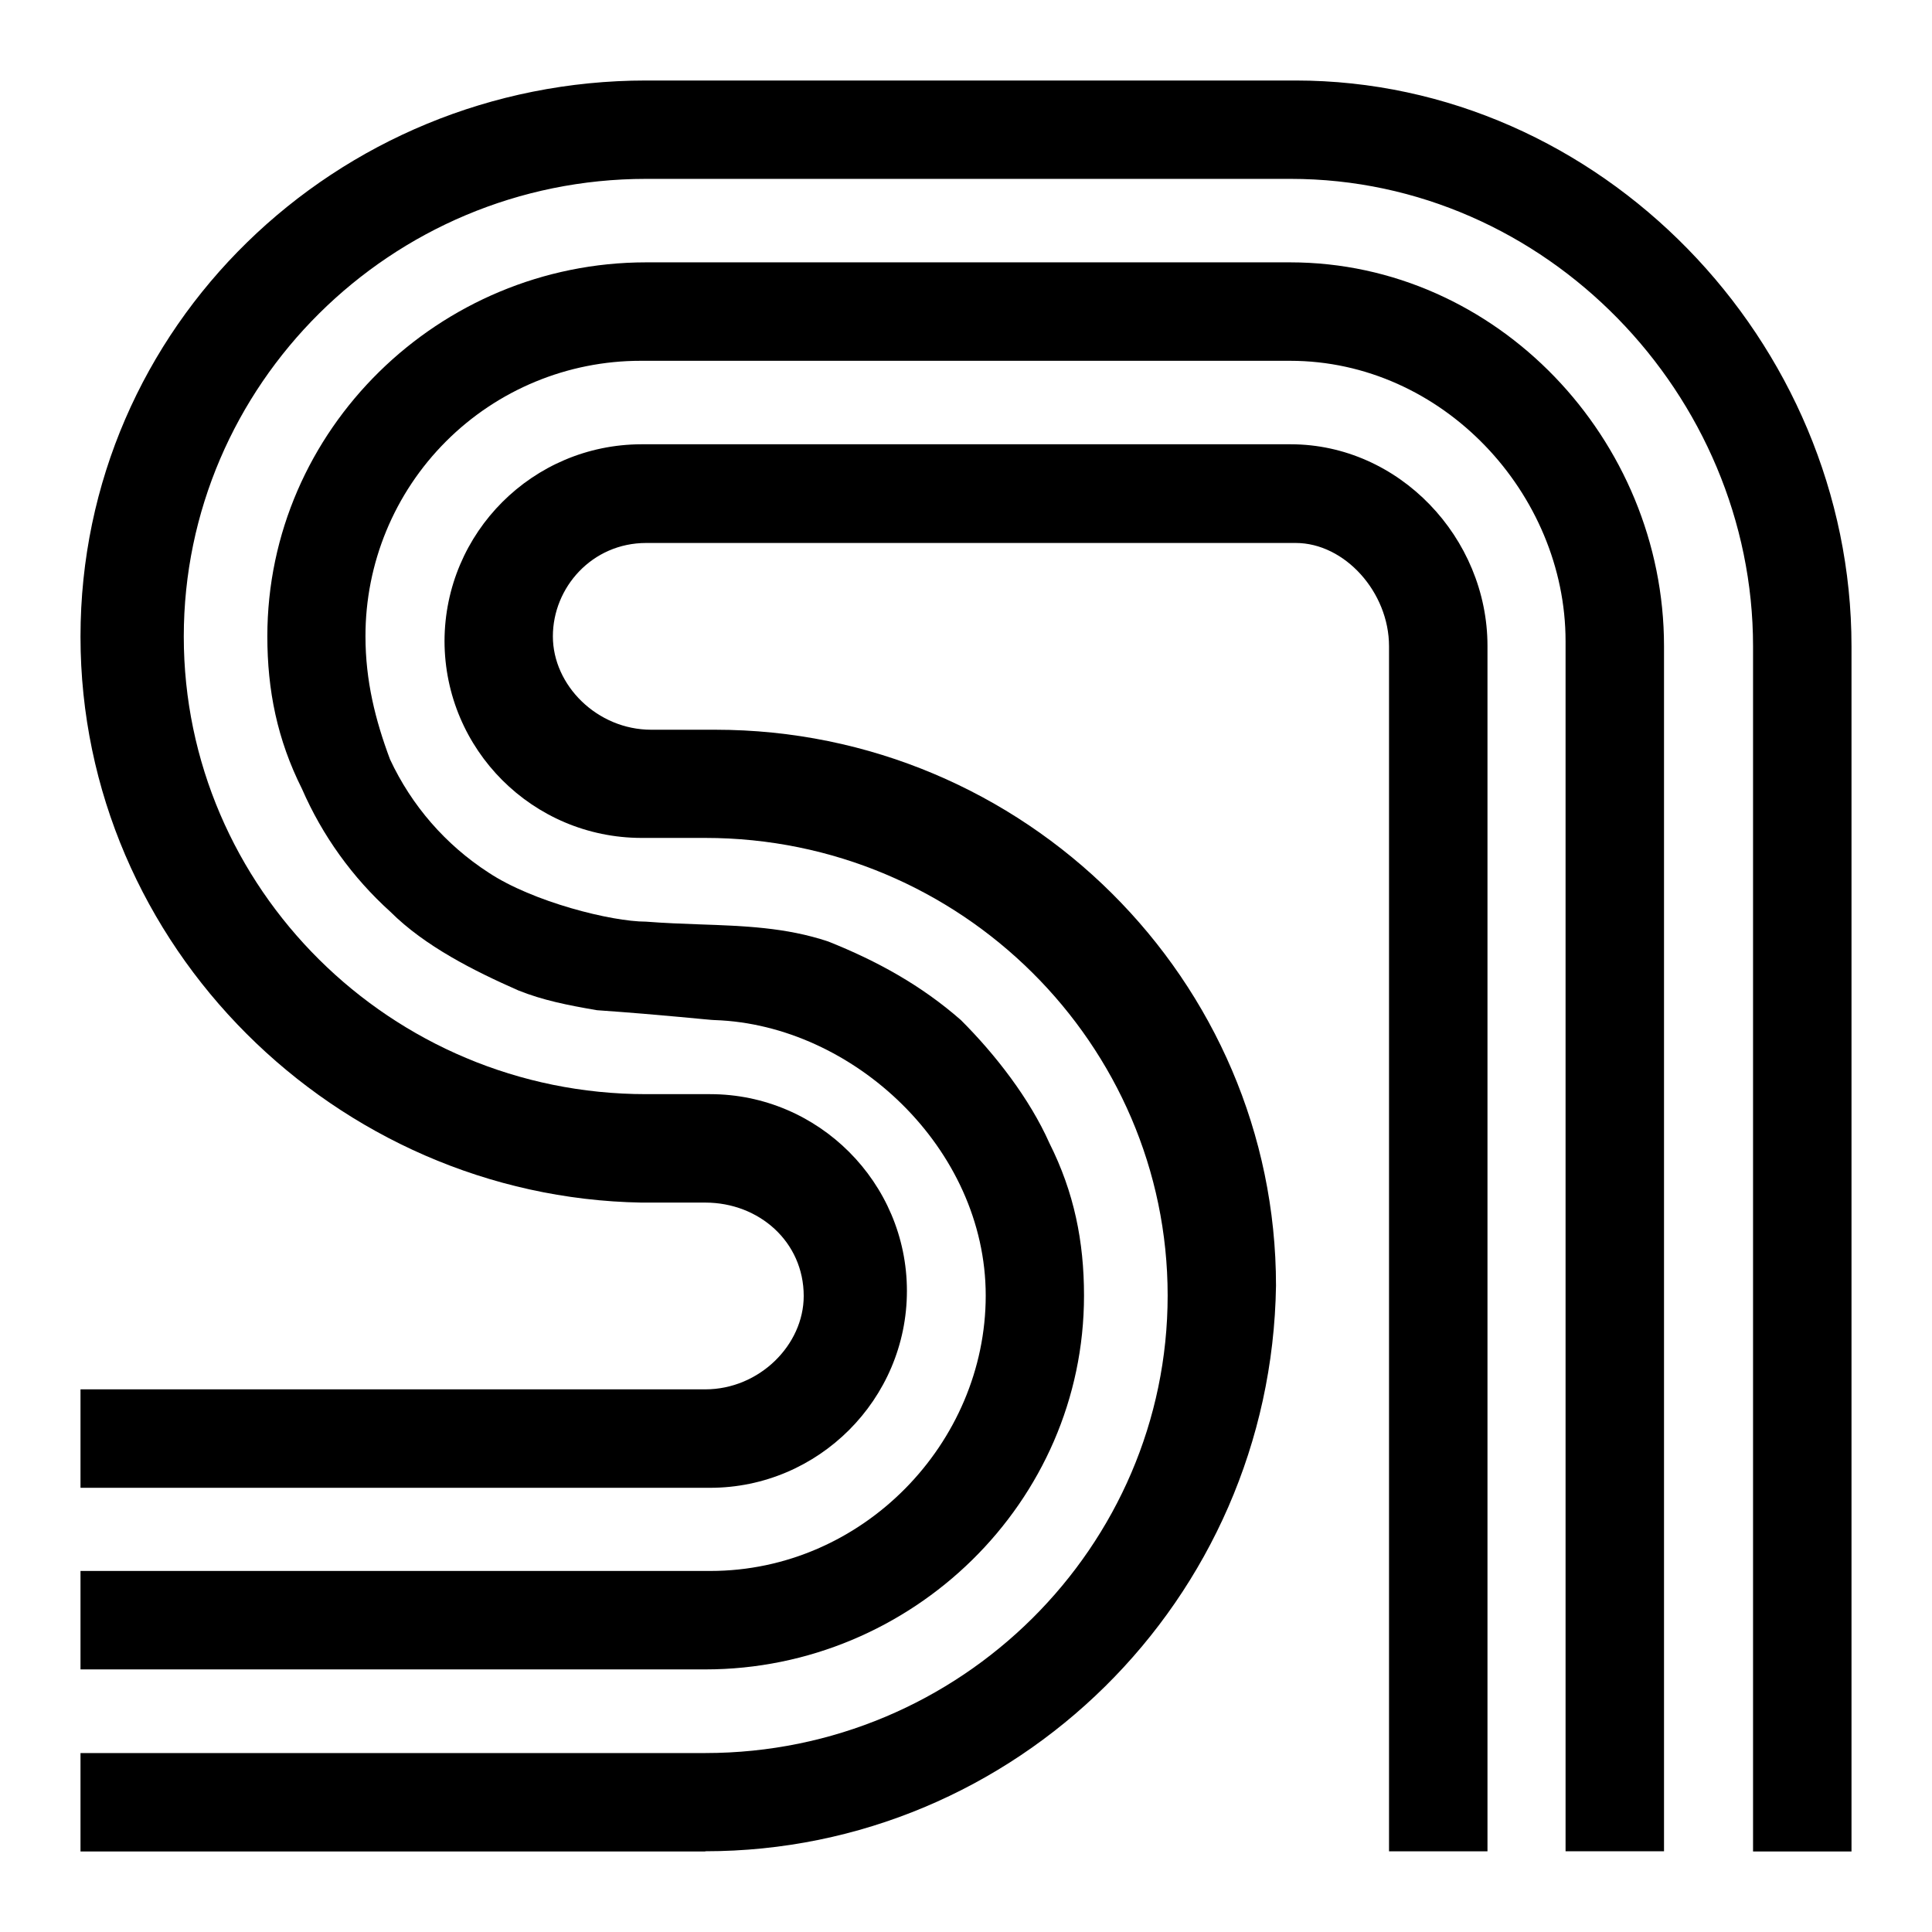
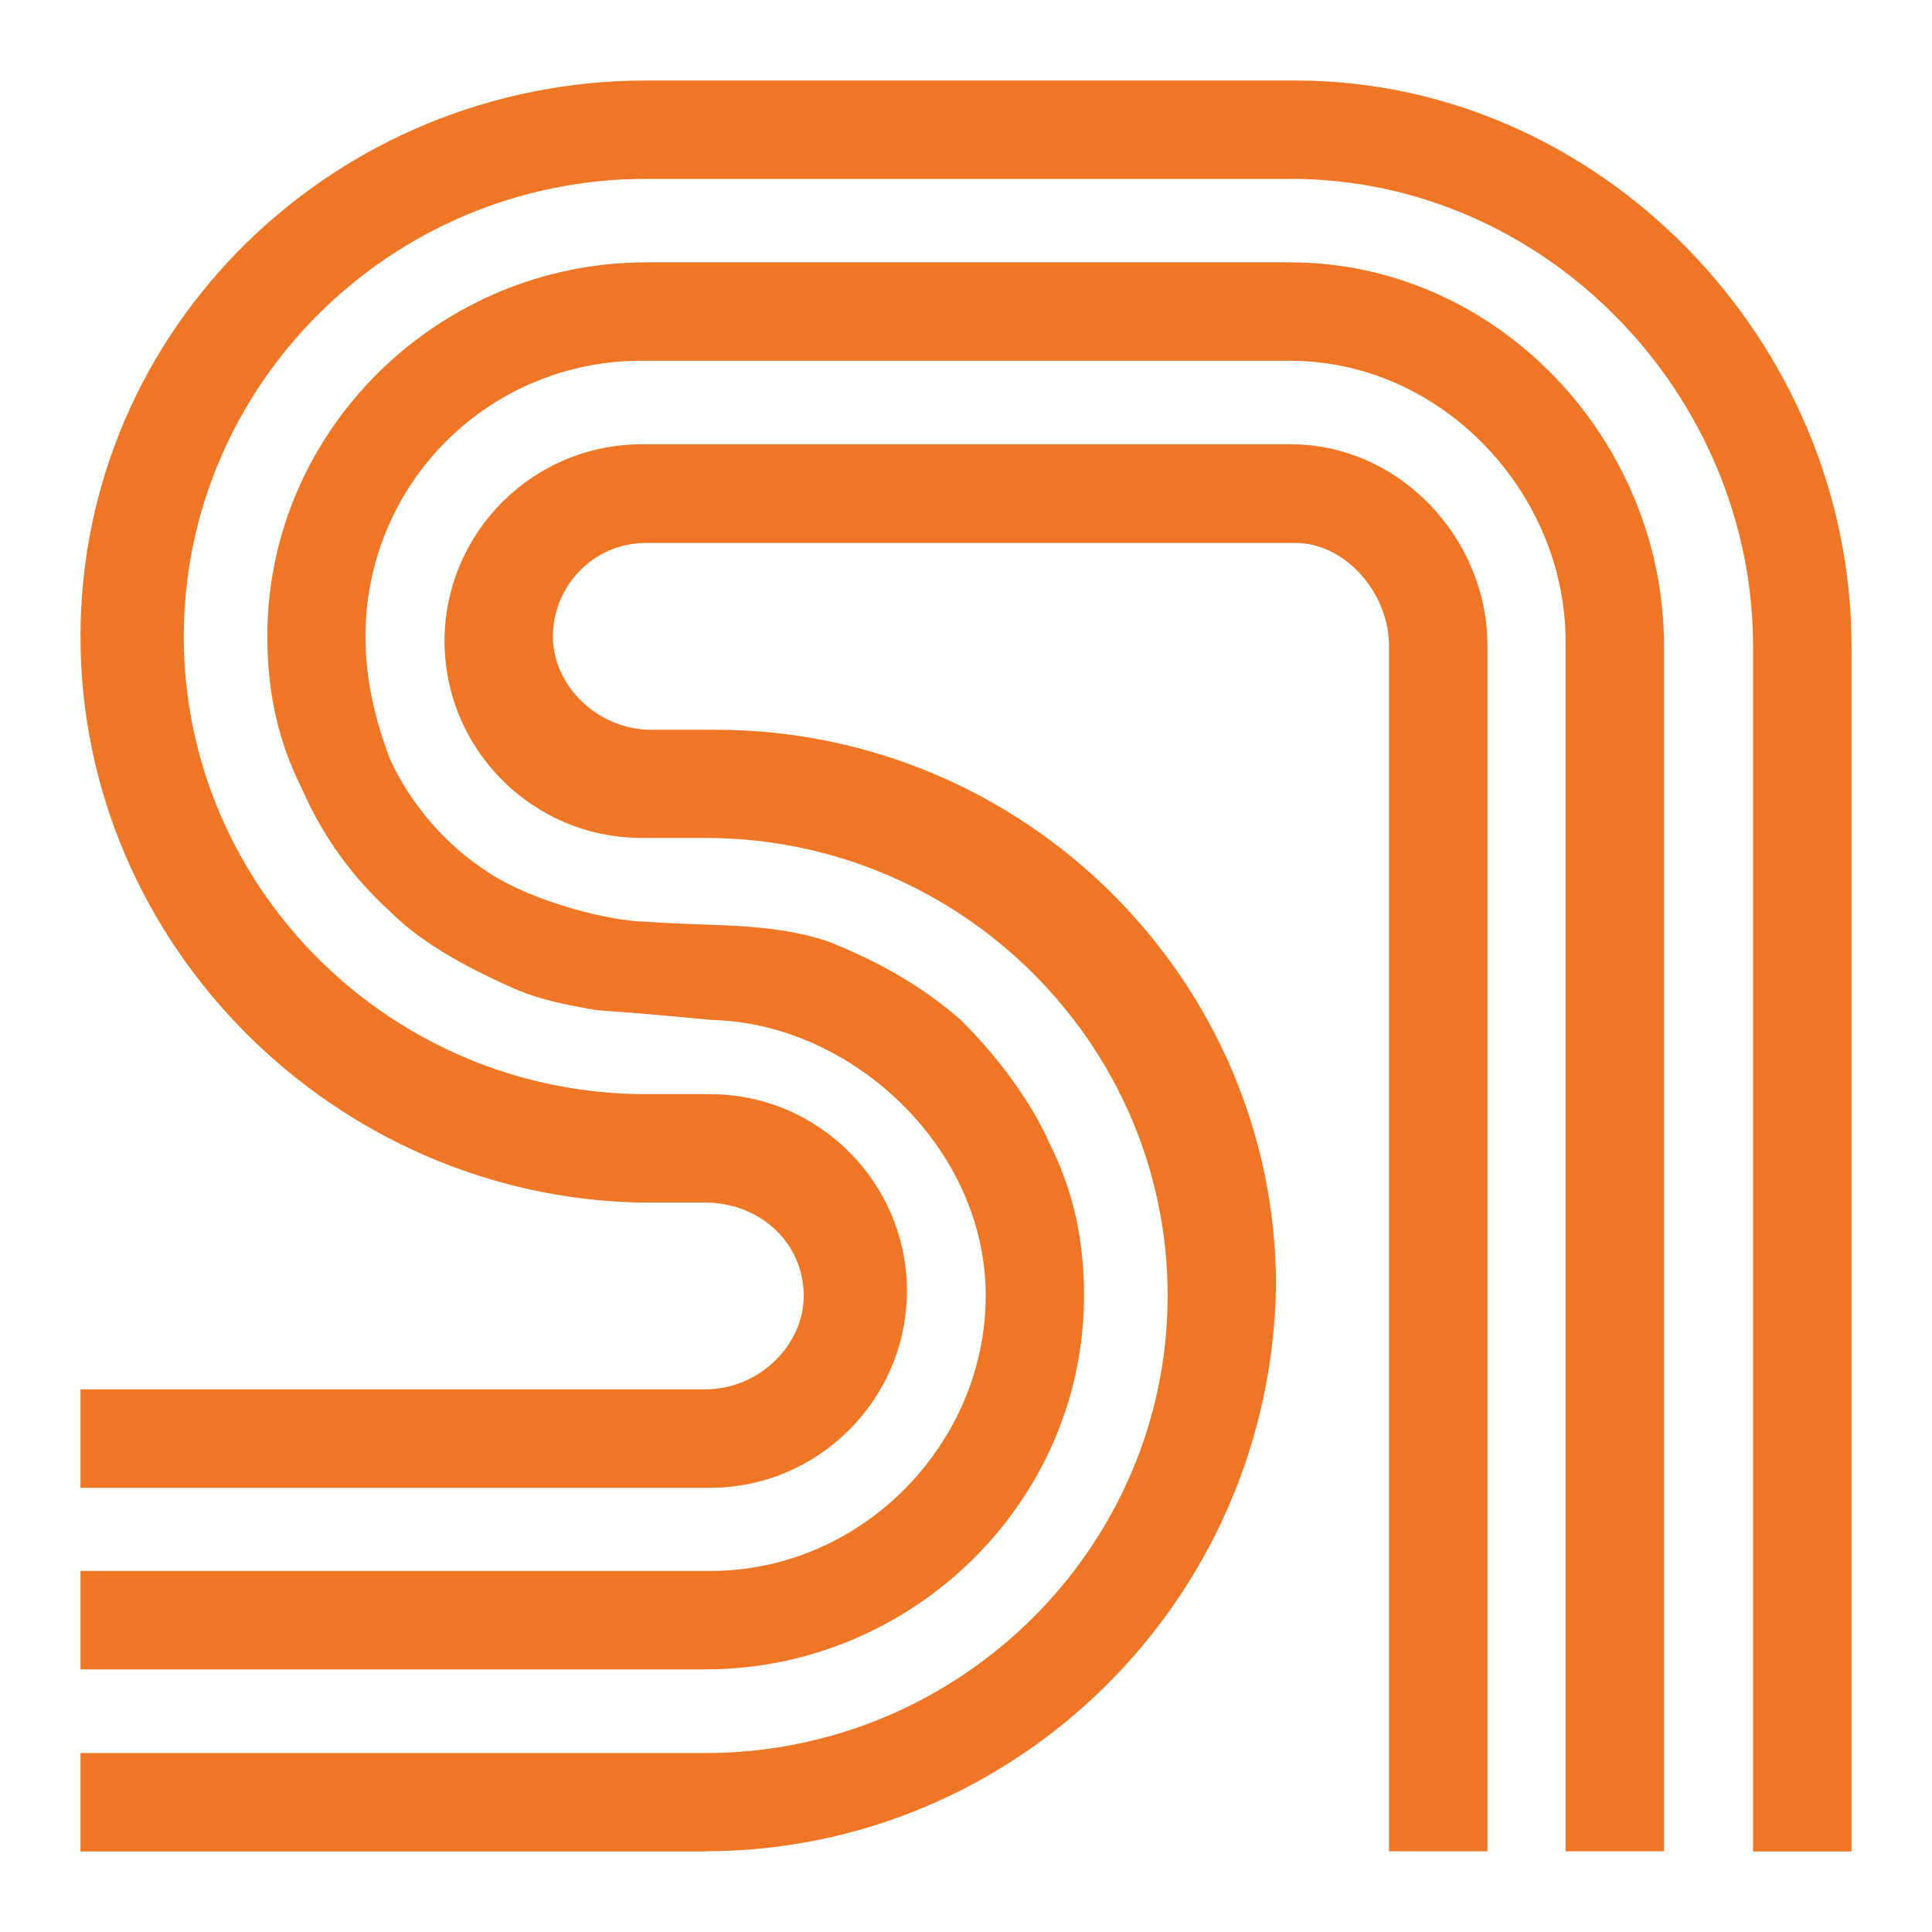
- <svg xmlns="http://www.w3.org/2000/svg" viewBox="0 0 24 24" fill="currentColor">
-   <path d="M23 23h-1.223V8.028c0-3.118-2.568-5.806-5.744-5.806H8.027c-3.176 0-5.744 2.565-5.744 5.686 0 3.119 2.568 5.684 5.744 5.684h.794c1.346 0 2.445 1.1 2.445 2.444 0 1.346-1.1 2.446-2.445 2.446H1v-1.223h7.761c.671 0 1.223-.551 1.223-1.16 0-.67-.552-1.16-1.223-1.16h-.794C4.177 14.872 1 11.756 1 7.909 1 4.058 4.176 1 8.027 1h8.066C19.88 1 23 4.239 23 8.028V23z" />
-   <path d="M8.884 12.672c1.71.06 3.361 1.588 3.361 3.422 0 1.833-1.528 3.421-3.421 3.421H1v1.223h7.761c2.568 0 4.705-2.077 4.705-4.644 0-.672-.123-1.283-.43-1.894-.245-.551-.67-1.1-1.099-1.528-.489-.429-1.039-.734-1.65-.977-.525-.175-1.048-.193-1.594-.212-.218-.008-.441-.016-.669-.034-.428 0-1.406-.245-1.956-.61a3.369 3.369 0 01-1.223-1.406c-.183-.489-.305-.977-.305-1.528A3.417 3.417 0 017.96 4.482h8.066c1.895 0 3.422 1.65 3.422 3.483v15.032h1.223V8.027c0-2.568-2.077-4.768-4.645-4.768h-8c-2.568 0-4.705 2.077-4.705 4.646 0 .67.123 1.282.43 1.894a4.45 4.45 0 001.099 1.528c.429.428 1.039.734 1.588.976.306.123.611.183.976.246.857.06 1.406.123 1.466.123h.003z" />
-   <path d="M1 23h7.761v-.003c3.85 0 7.03-3.116 7.09-7.026 0-3.79-3.117-6.906-6.967-6.906H8.09c-.672 0-1.222-.552-1.222-1.16 0-.608.487-1.16 1.159-1.16h8.069c.608 0 1.159.611 1.159 1.283v14.97h1.223V8.024c0-1.345-1.1-2.505-2.445-2.505H7.967a2.451 2.451 0 00-2.445 2.445 2.45 2.45 0 002.445 2.445h.794c3.176 0 5.744 2.568 5.744 5.684s-2.568 5.684-5.744 5.684H1V23z" />
+ <svg xmlns="http://www.w3.org/2000/svg" height="1em" style="flex:none;line-height:1" viewBox="0 0 24 24" width="1em">
+   <path d="M23 23h-1.223V8.028c0-3.118-2.568-5.806-5.744-5.806H8.027c-3.176 0-5.744 2.565-5.744 5.686 0 3.119 2.568 5.684 5.744 5.684h.794c1.346 0 2.445 1.1 2.445 2.444 0 1.346-1.1 2.446-2.445 2.446H1v-1.223h7.761c.671 0 1.223-.551 1.223-1.16 0-.67-.552-1.16-1.223-1.16h-.794C4.177 14.872 1 11.756 1 7.909 1 4.058 4.176 1 8.027 1h8.066C19.88 1 23 4.239 23 8.028V23z" fill="#EE7624" />
+   <path d="M8.884 12.672c1.71.06 3.361 1.588 3.361 3.422 0 1.833-1.528 3.421-3.421 3.421H1v1.223h7.761c2.568 0 4.705-2.077 4.705-4.644 0-.672-.123-1.283-.43-1.894-.245-.551-.67-1.1-1.099-1.528-.489-.429-1.039-.734-1.65-.977-.525-.175-1.048-.193-1.594-.212-.218-.008-.441-.016-.669-.034-.428 0-1.406-.245-1.956-.61a3.369 3.369 0 01-1.223-1.406c-.183-.489-.305-.977-.305-1.528A3.417 3.417 0 017.96 4.482h8.066c1.895 0 3.422 1.65 3.422 3.483v15.032h1.223V8.027c0-2.568-2.077-4.768-4.645-4.768h-8c-2.568 0-4.705 2.077-4.705 4.646 0 .67.123 1.282.43 1.894a4.45 4.45 0 001.099 1.528c.429.428 1.039.734 1.588.976.306.123.611.183.976.246.857.06 1.406.123 1.466.123h.003z" fill="#EE7624" />
+   <path d="M1 23h7.761v-.003c3.85 0 7.03-3.116 7.09-7.026 0-3.79-3.117-6.906-6.967-6.906H8.09c-.672 0-1.222-.552-1.222-1.16 0-.608.487-1.16 1.159-1.16h8.069c.608 0 1.159.611 1.159 1.283v14.97h1.223V8.024c0-1.345-1.1-2.505-2.445-2.505H7.967a2.451 2.451 0 00-2.445 2.445 2.45 2.45 0 002.445 2.445h.794c3.176 0 5.744 2.568 5.744 5.684s-2.568 5.684-5.744 5.684H1V23z" fill="#EE7624" />
</svg>
